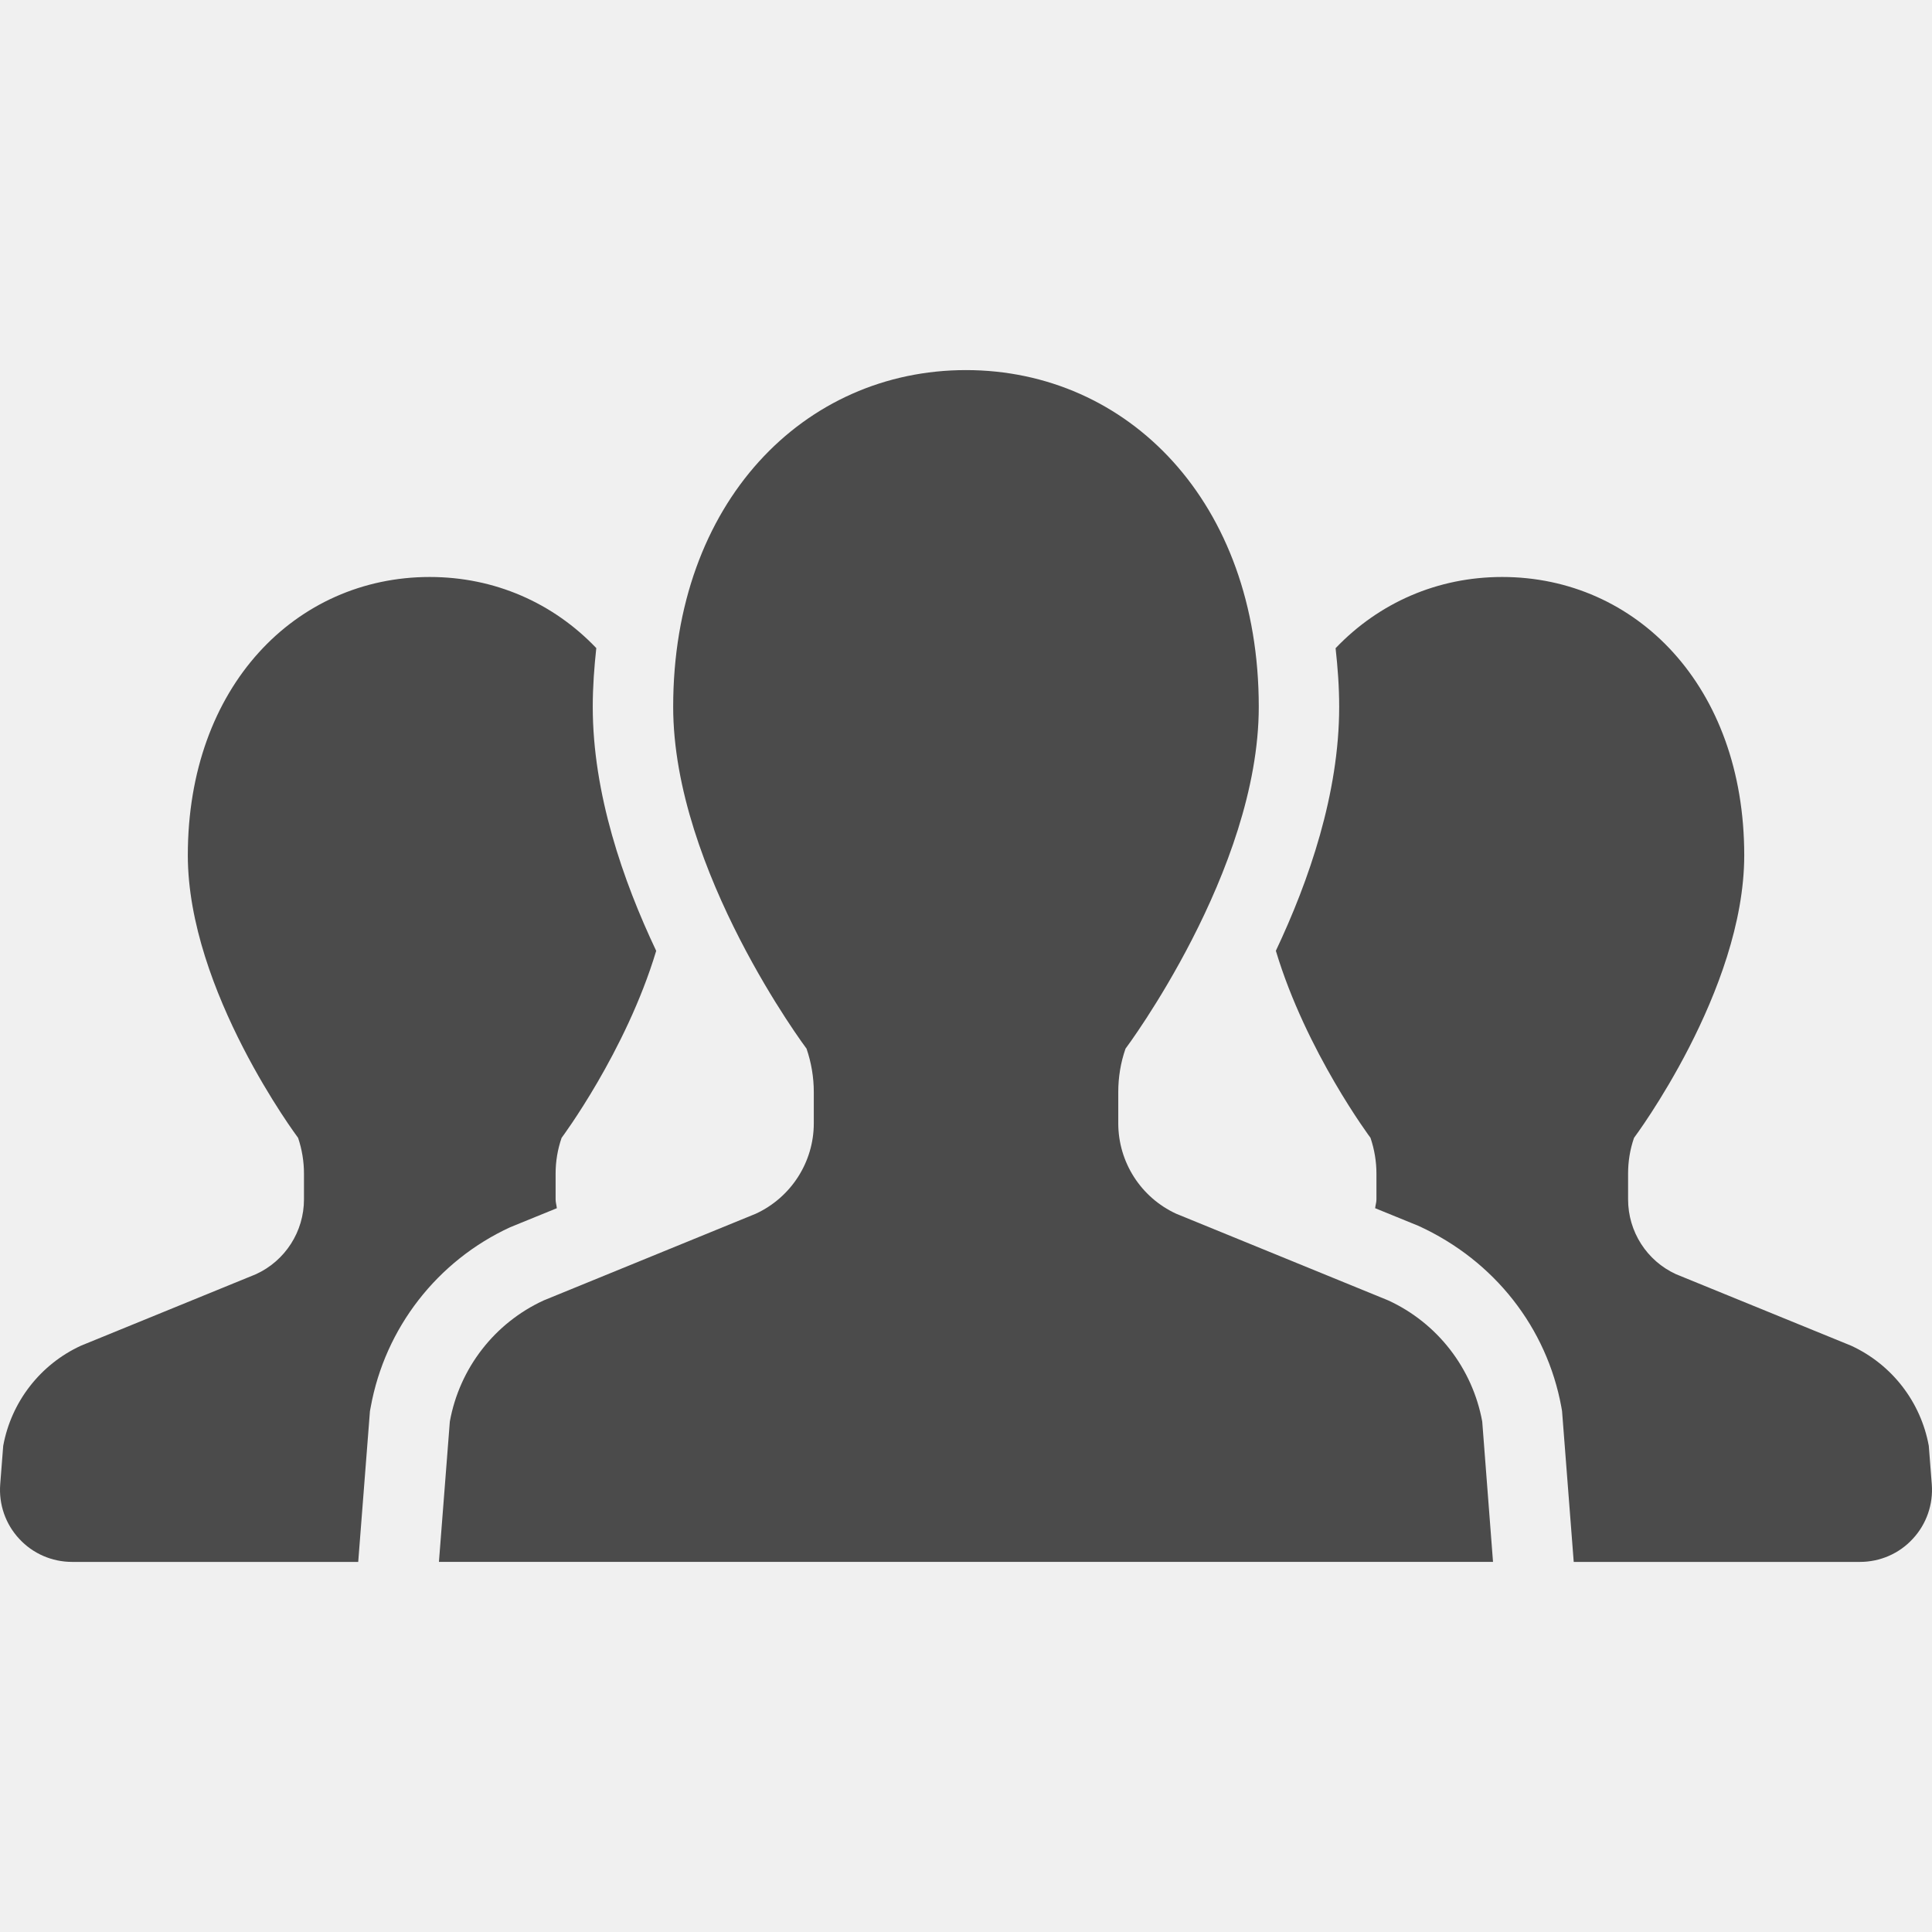
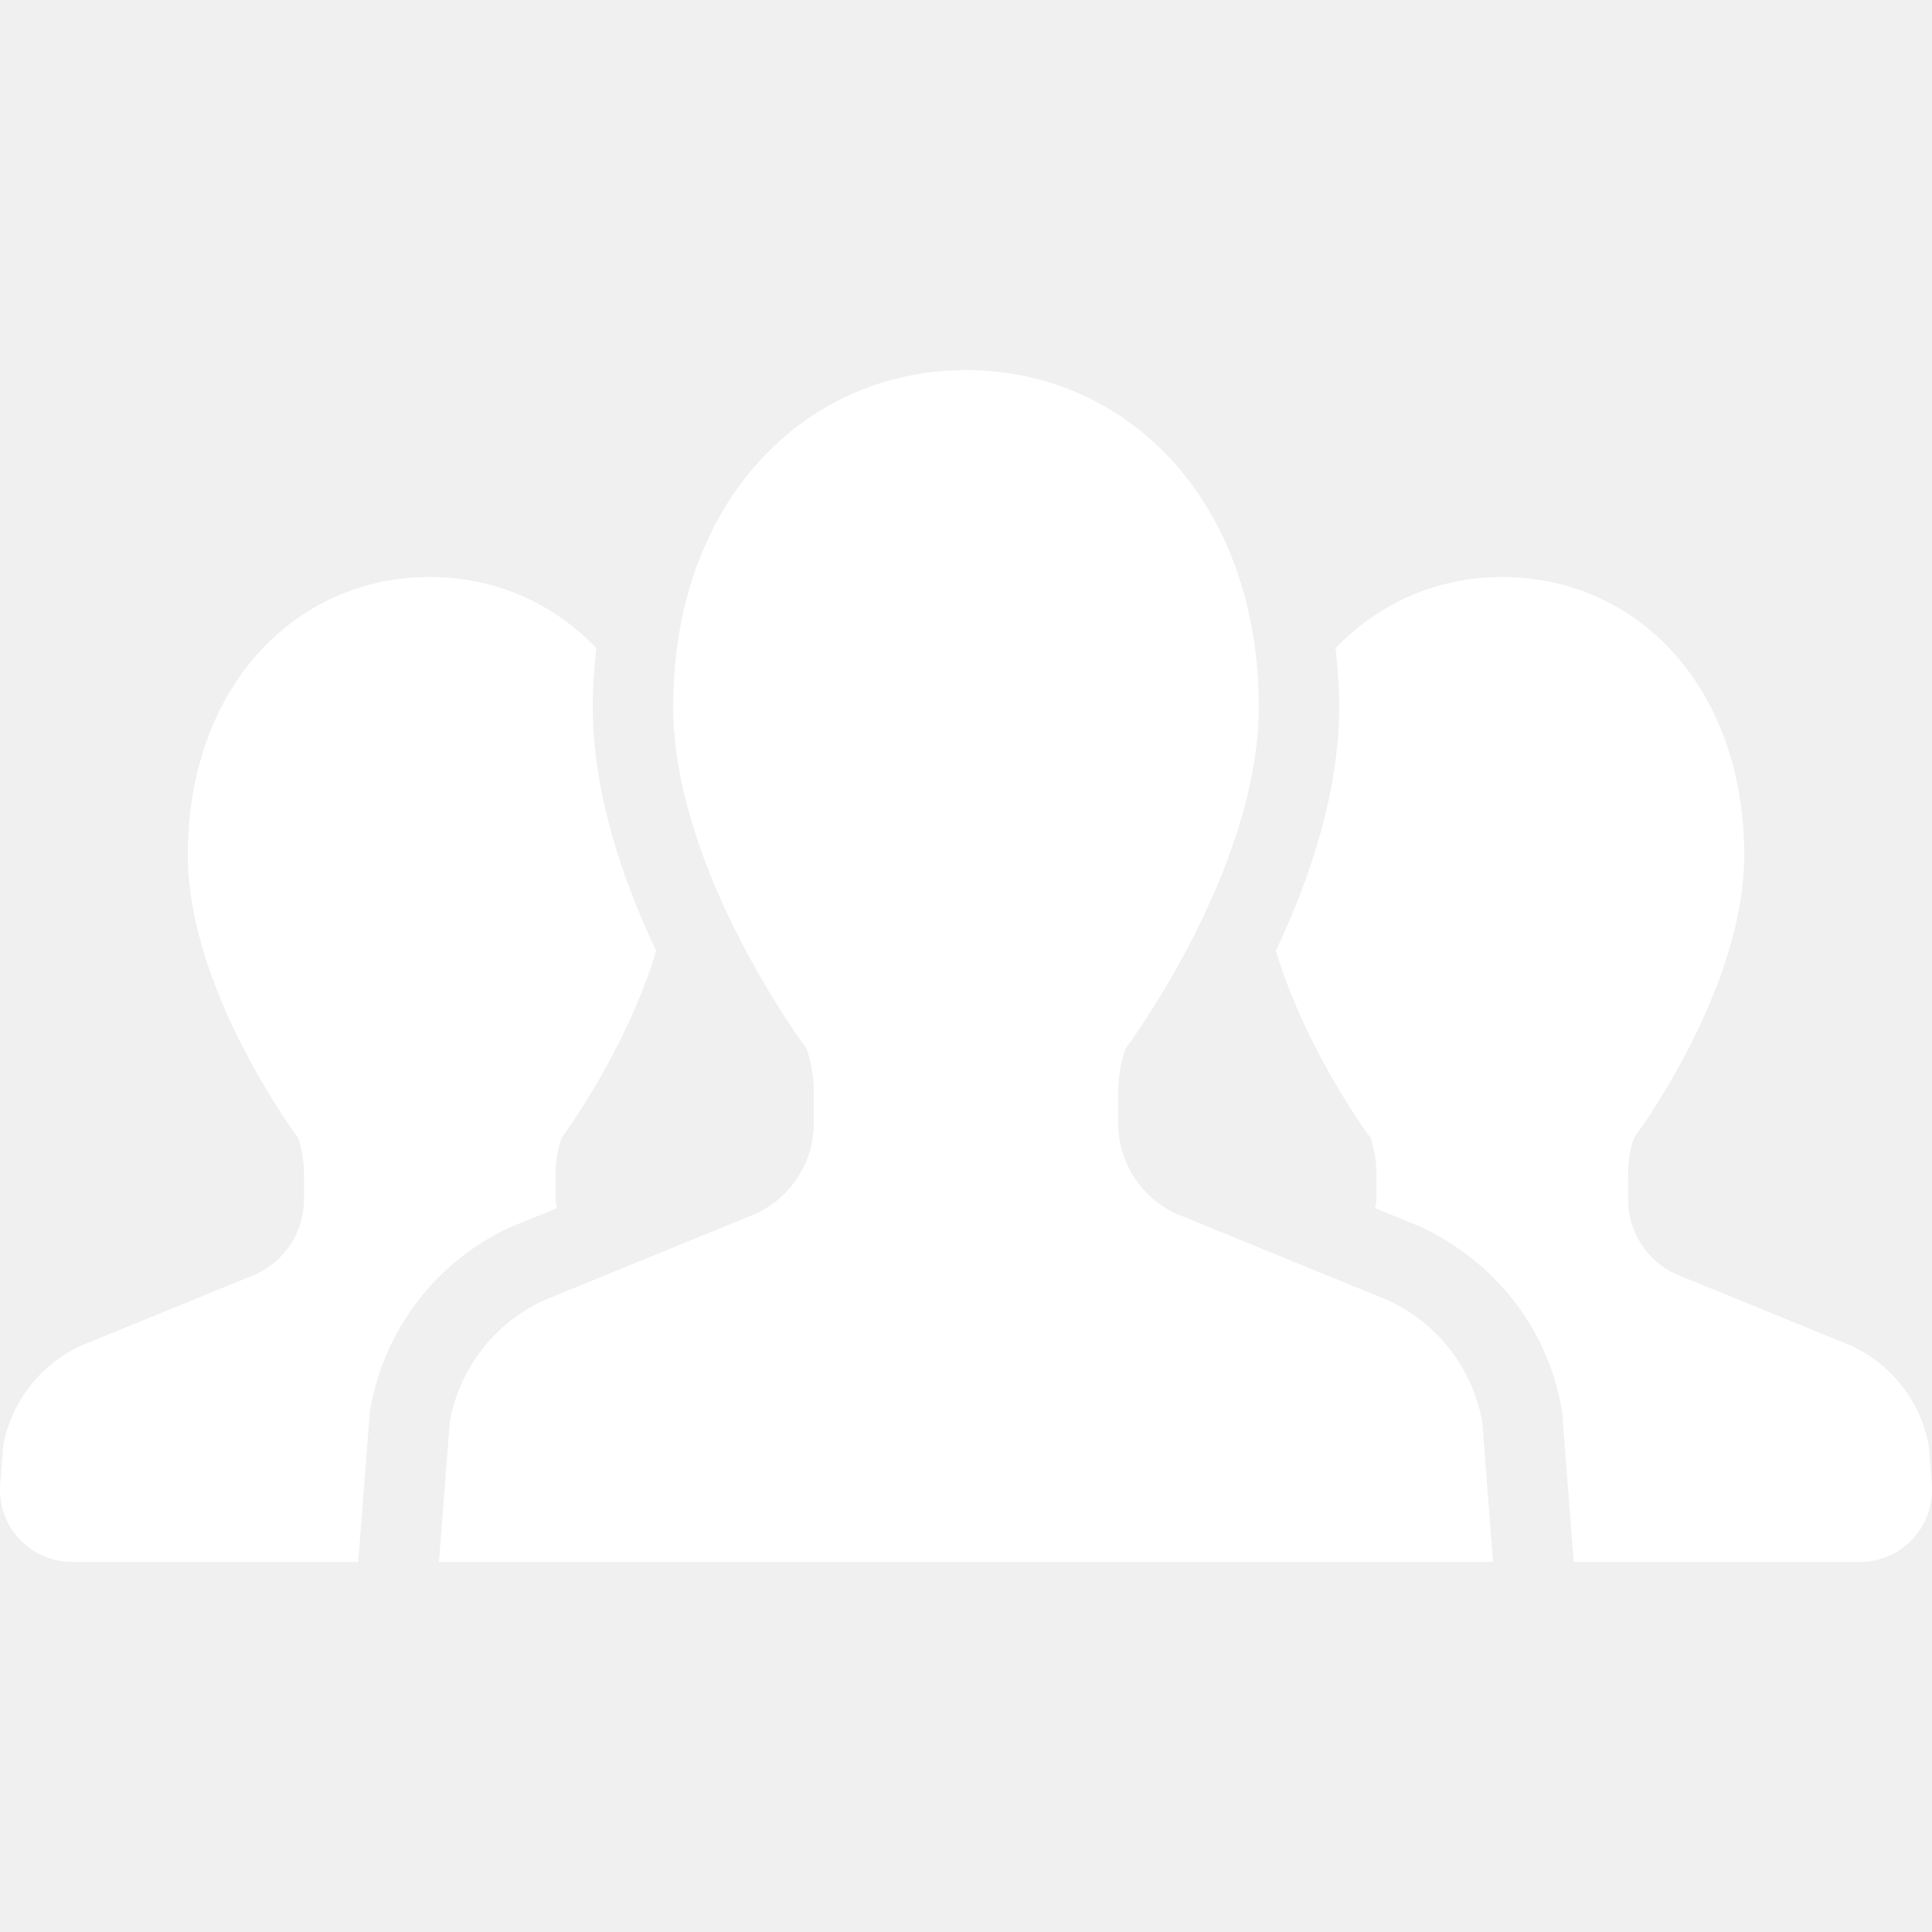
<svg xmlns="http://www.w3.org/2000/svg" version="1.1" id="_x32_" x="0px" y="0px" width="512px" height="512px" viewBox="0 0 512 512" style="width: 256px; height: 256px; opacity: 1;" xml:space="preserve">
  <style type="text/css">

	.st0{fill:#4B4B4B;}

</style>
  <g>
-     <path class="st0" d="M147.57,320.188c-0.078-0.797-0.328-1.531-0.328-2.328v-6.828c0-3.25,0.531-6.453,1.594-9.5   c0,0,17.016-22.781,25.063-49.547c-8.813-18.594-16.813-41.734-16.813-64.672c0-5.328,0.391-10.484,0.938-15.563   c-11.484-12.031-27-18.844-44.141-18.844c-35.391,0-64.109,28.875-64.109,73.75c0,35.906,29.219,74.875,29.219,74.875   c1.031,3.047,1.563,6.25,1.563,9.5v6.828c0,8.516-4.969,16.266-12.719,19.813l-46.391,18.953   C10.664,361.594,2.992,371.5,0.852,383.156l-0.797,10.203c-0.406,5.313,1.406,10.547,5.031,14.438   c3.609,3.922,8.688,6.125,14.016,6.125H94.93l3.109-39.953l0.203-1.078c3.797-20.953,17.641-38.766,36.984-47.672L147.57,320.188z" style="fill: rgb(75, 75, 75);" />
-     <path class="st0" d="M511.148,383.156c-2.125-11.656-9.797-21.563-20.578-26.531l-46.422-18.953   c-7.75-3.547-12.688-11.297-12.688-19.813v-6.828c0-3.25,0.516-6.453,1.578-9.5c0,0,29.203-38.969,29.203-74.875   c0-44.875-28.703-73.75-64.156-73.75c-17.109,0-32.625,6.813-44.141,18.875c0.563,5.063,0.953,10.203,0.953,15.531   c0,22.922-7.984,46.063-16.781,64.656c8.031,26.766,25.078,49.563,25.078,49.563c1.031,3.047,1.578,6.25,1.578,9.5v6.828   c0,0.797-0.266,1.531-0.344,2.328l11.5,4.688c20.156,9.219,34,27.031,37.844,47.984l0.188,1.094l3.094,39.969h75.859   c5.328,0,10.406-2.203,14-6.125c3.625-3.891,5.438-9.125,5.031-14.438L511.148,383.156z" style="fill: rgb(75, 75, 75);" />
-     <path class="st0" d="M367.867,344.609l-56.156-22.953c-9.375-4.313-15.359-13.688-15.359-23.969v-8.281   c0-3.906,0.625-7.797,1.922-11.5c0,0,35.313-47.125,35.313-90.594c0-54.313-34.734-89.234-77.594-89.234   c-42.844,0-77.594,34.922-77.594,89.234c0,43.469,35.344,90.594,35.344,90.594c1.266,3.703,1.922,7.594,1.922,11.5v8.281   c0,10.281-6.031,19.656-15.391,23.969l-56.156,22.953c-13.047,5.984-22.344,17.984-24.906,32.109l-2.891,37.203h139.672h139.672   l-2.859-37.203C390.211,362.594,380.914,350.594,367.867,344.609z" style="fill: rgb(75, 75, 75);" />
+     <path class="st0" d="M147.57,320.188c-0.078-0.797-0.328-1.531-0.328-2.328v-6.828c0-3.25,0.531-6.453,1.594-9.5   c0,0,17.016-22.781,25.063-49.547c-8.813-18.594-16.813-41.734-16.813-64.672c0-5.328,0.391-10.484,0.938-15.563   c-11.484-12.031-27-18.844-44.141-18.844c-35.391,0-64.109,28.875-64.109,73.75c0,35.906,29.219,74.875,29.219,74.875   c1.031,3.047,1.563,6.25,1.563,9.5v6.828c0,8.516-4.969,16.266-12.719,19.813l-46.391,18.953   C10.664,361.594,2.992,371.5,0.852,383.156l-0.797,10.203c-0.406,5.313,1.406,10.547,5.031,14.438   c3.609,3.922,8.688,6.125,14.016,6.125H94.93l3.109-39.953l0.203-1.078c3.797-20.953,17.641-38.766,36.984-47.672L147.57,320.188z" style="fill: white;" />
+     <path class="st0" d="M511.148,383.156c-2.125-11.656-9.797-21.563-20.578-26.531l-46.422-18.953   c-7.75-3.547-12.688-11.297-12.688-19.813v-6.828c0-3.25,0.516-6.453,1.578-9.5c0,0,29.203-38.969,29.203-74.875   c0-44.875-28.703-73.75-64.156-73.75c-17.109,0-32.625,6.813-44.141,18.875c0.563,5.063,0.953,10.203,0.953,15.531   c0,22.922-7.984,46.063-16.781,64.656c8.031,26.766,25.078,49.563,25.078,49.563c1.031,3.047,1.578,6.25,1.578,9.5v6.828   c0,0.797-0.266,1.531-0.344,2.328l11.5,4.688c20.156,9.219,34,27.031,37.844,47.984l0.188,1.094l3.094,39.969h75.859   c5.328,0,10.406-2.203,14-6.125c3.625-3.891,5.438-9.125,5.031-14.438L511.148,383.156z" style="fill: white;" />
+     <path class="st0" d="M367.867,344.609l-56.156-22.953c-9.375-4.313-15.359-13.688-15.359-23.969v-8.281   c0-3.906,0.625-7.797,1.922-11.5c0,0,35.313-47.125,35.313-90.594c0-54.313-34.734-89.234-77.594-89.234   c-42.844,0-77.594,34.922-77.594,89.234c0,43.469,35.344,90.594,35.344,90.594c1.266,3.703,1.922,7.594,1.922,11.5v8.281   c0,10.281-6.031,19.656-15.391,23.969l-56.156,22.953c-13.047,5.984-22.344,17.984-24.906,32.109l-2.891,37.203h139.672h139.672   l-2.859-37.203C390.211,362.594,380.914,350.594,367.867,344.609z" style="fill: white;" />
  </g>
</svg>
